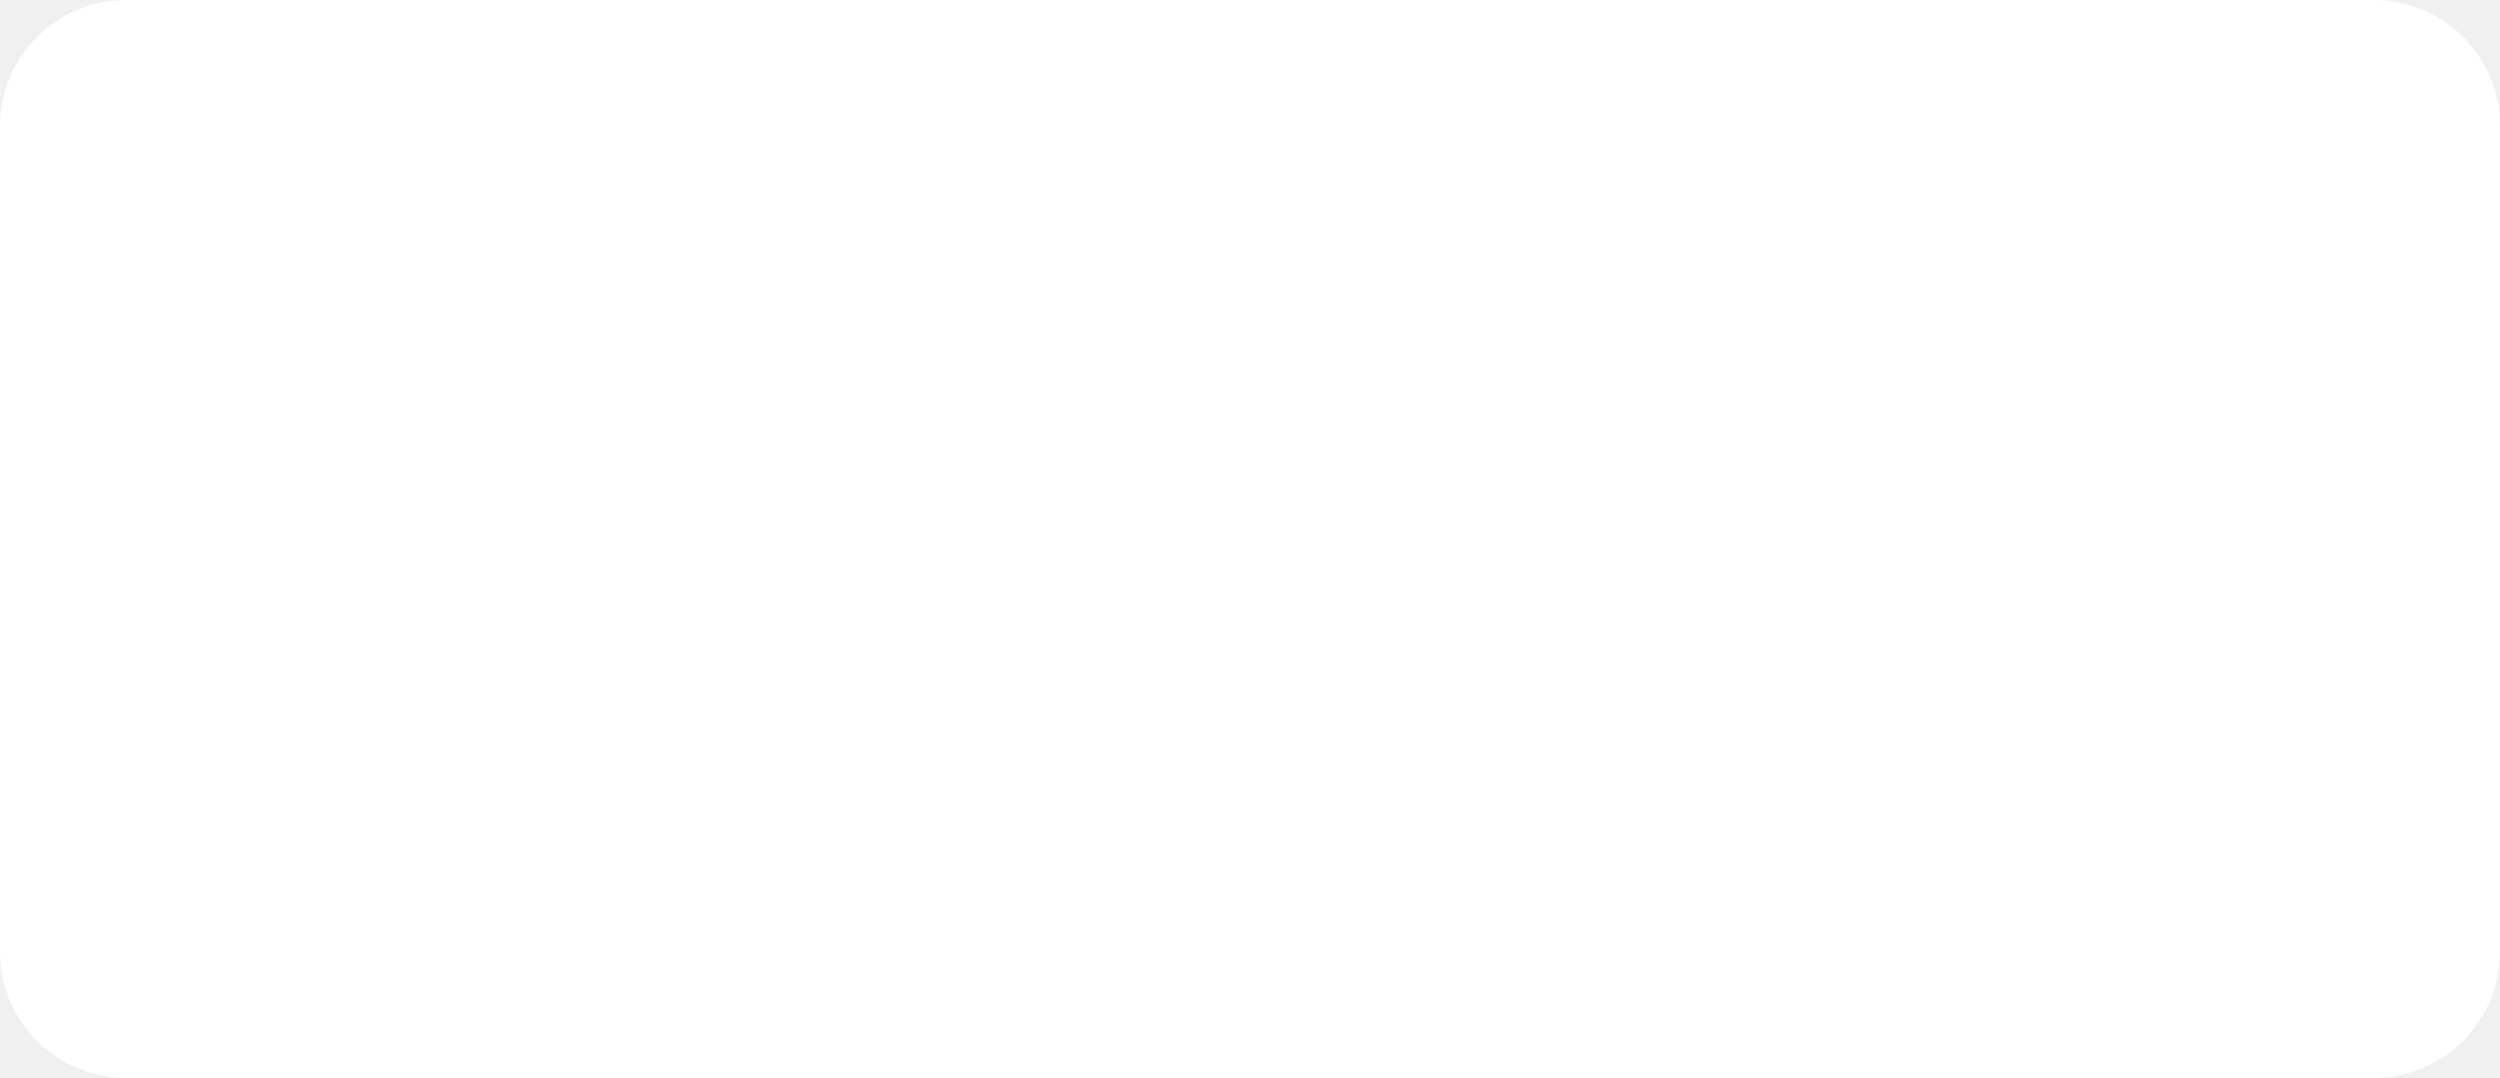
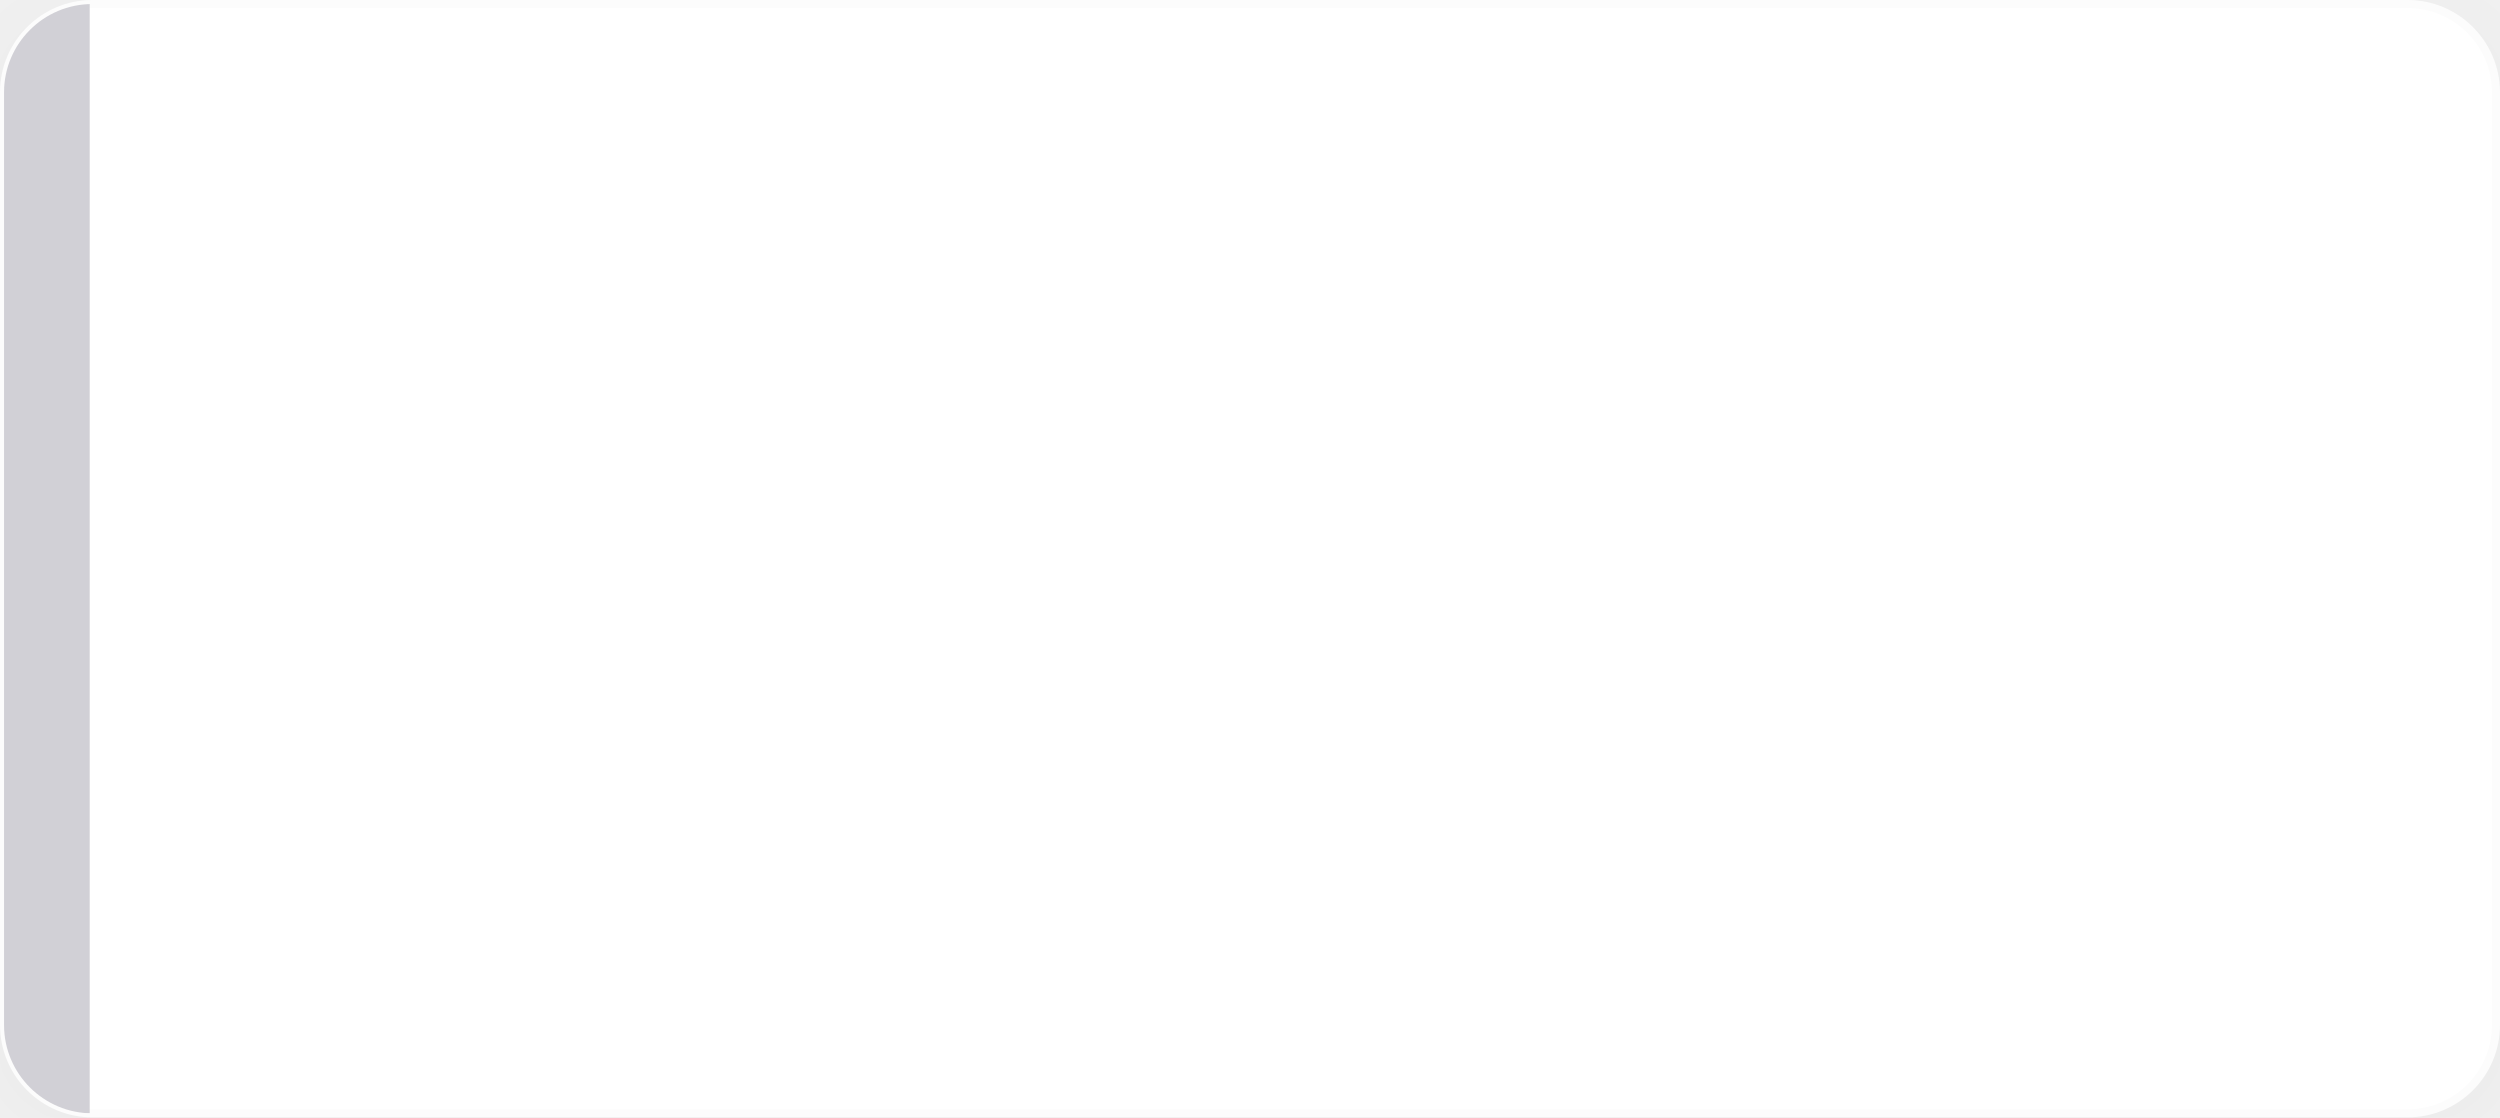
- <svg xmlns="http://www.w3.org/2000/svg" width="194.074mm" height="83.674mm" viewBox="0 0 194.074 83.674" version="1.1" id="svg8">
-   <defs id="defs2" />
-   <g id="layer1" transform="translate(-3.779762,-76.35119)">
-     <path id="rect10" style="fill:#ffffff;fill-opacity:1;stroke-width:0.265" d="M 13.591,76.351 H 188.042 c 5.436,0 9.812,4.376 9.812,9.812 v 64.05 c 0,5.436 -4.376,9.812 -9.812,9.812 H 13.591 c -5.436,0 -9.812,-4.376 -9.812,-9.812 V 86.163 c 0,-5.436 4.376,-9.812 9.812,-9.812 z" />
+ <svg xmlns="http://www.w3.org/2000/svg" width="311" height="139" viewBox="0 0 311 139" fill="none" version="1.1" id="svg30">
+   <g filter="url(#filter0_d)" id="g4" transform="translate(-11.5,-6.5)">
+     <rect x="12" y="7" width="310" height="138" rx="11" fill="#ffffff" id="rect2" style="stroke:#fcfcfc;stroke-opacity:1" />
  </g>
+   <mask id="mask0" mask-type="alpha" maskUnits="userSpaceOnUse" x="12" y="7" width="310" height="138">
+     <rect x="12" y="7" width="310" height="138" rx="11" fill="#ffffff" id="rect6" />
+   </mask>
+   <g mask="url(#mask0)" id="g11" transform="translate(-11.5,-6.5)">
+     <rect x="12" y="7" width="10.659" height="138" fill="#d1d0d6" id="rect9" ry="0" style="fill:#d1d0d6;fill-opacity:1" />
+   </g>
+   <defs id="defs28">
+     <filter id="filter0_d" x="0" y="0" width="334" height="162" filterUnits="userSpaceOnUse" color-interpolation-filters="sRGB">
+       <feFlood flood-opacity="0" result="BackgroundImageFix" id="feFlood13" />
+       <feColorMatrix in="SourceAlpha" type="matrix" values="0 0 0 0 0 0 0 0 0 0 0 0 0 0 0 0 0 0 127 0" id="feColorMatrix15" />
+       <feOffset dy="5" id="feOffset17" />
+       <feGaussianBlur stdDeviation="6" id="feGaussianBlur19" />
+       <feColorMatrix type="matrix" values="0 0 0 0 0 0 0 0 0 0 0 0 0 0 0 0 0 0 0.037 0" id="feColorMatrix21" />
+       <feBlend mode="normal" in2="BackgroundImageFix" result="effect1_dropShadow" id="feBlend23" />
+       <feBlend mode="normal" in="SourceGraphic" in2="effect1_dropShadow" result="shape" id="feBlend25" />
+     </filter>
+   </defs>
</svg>
